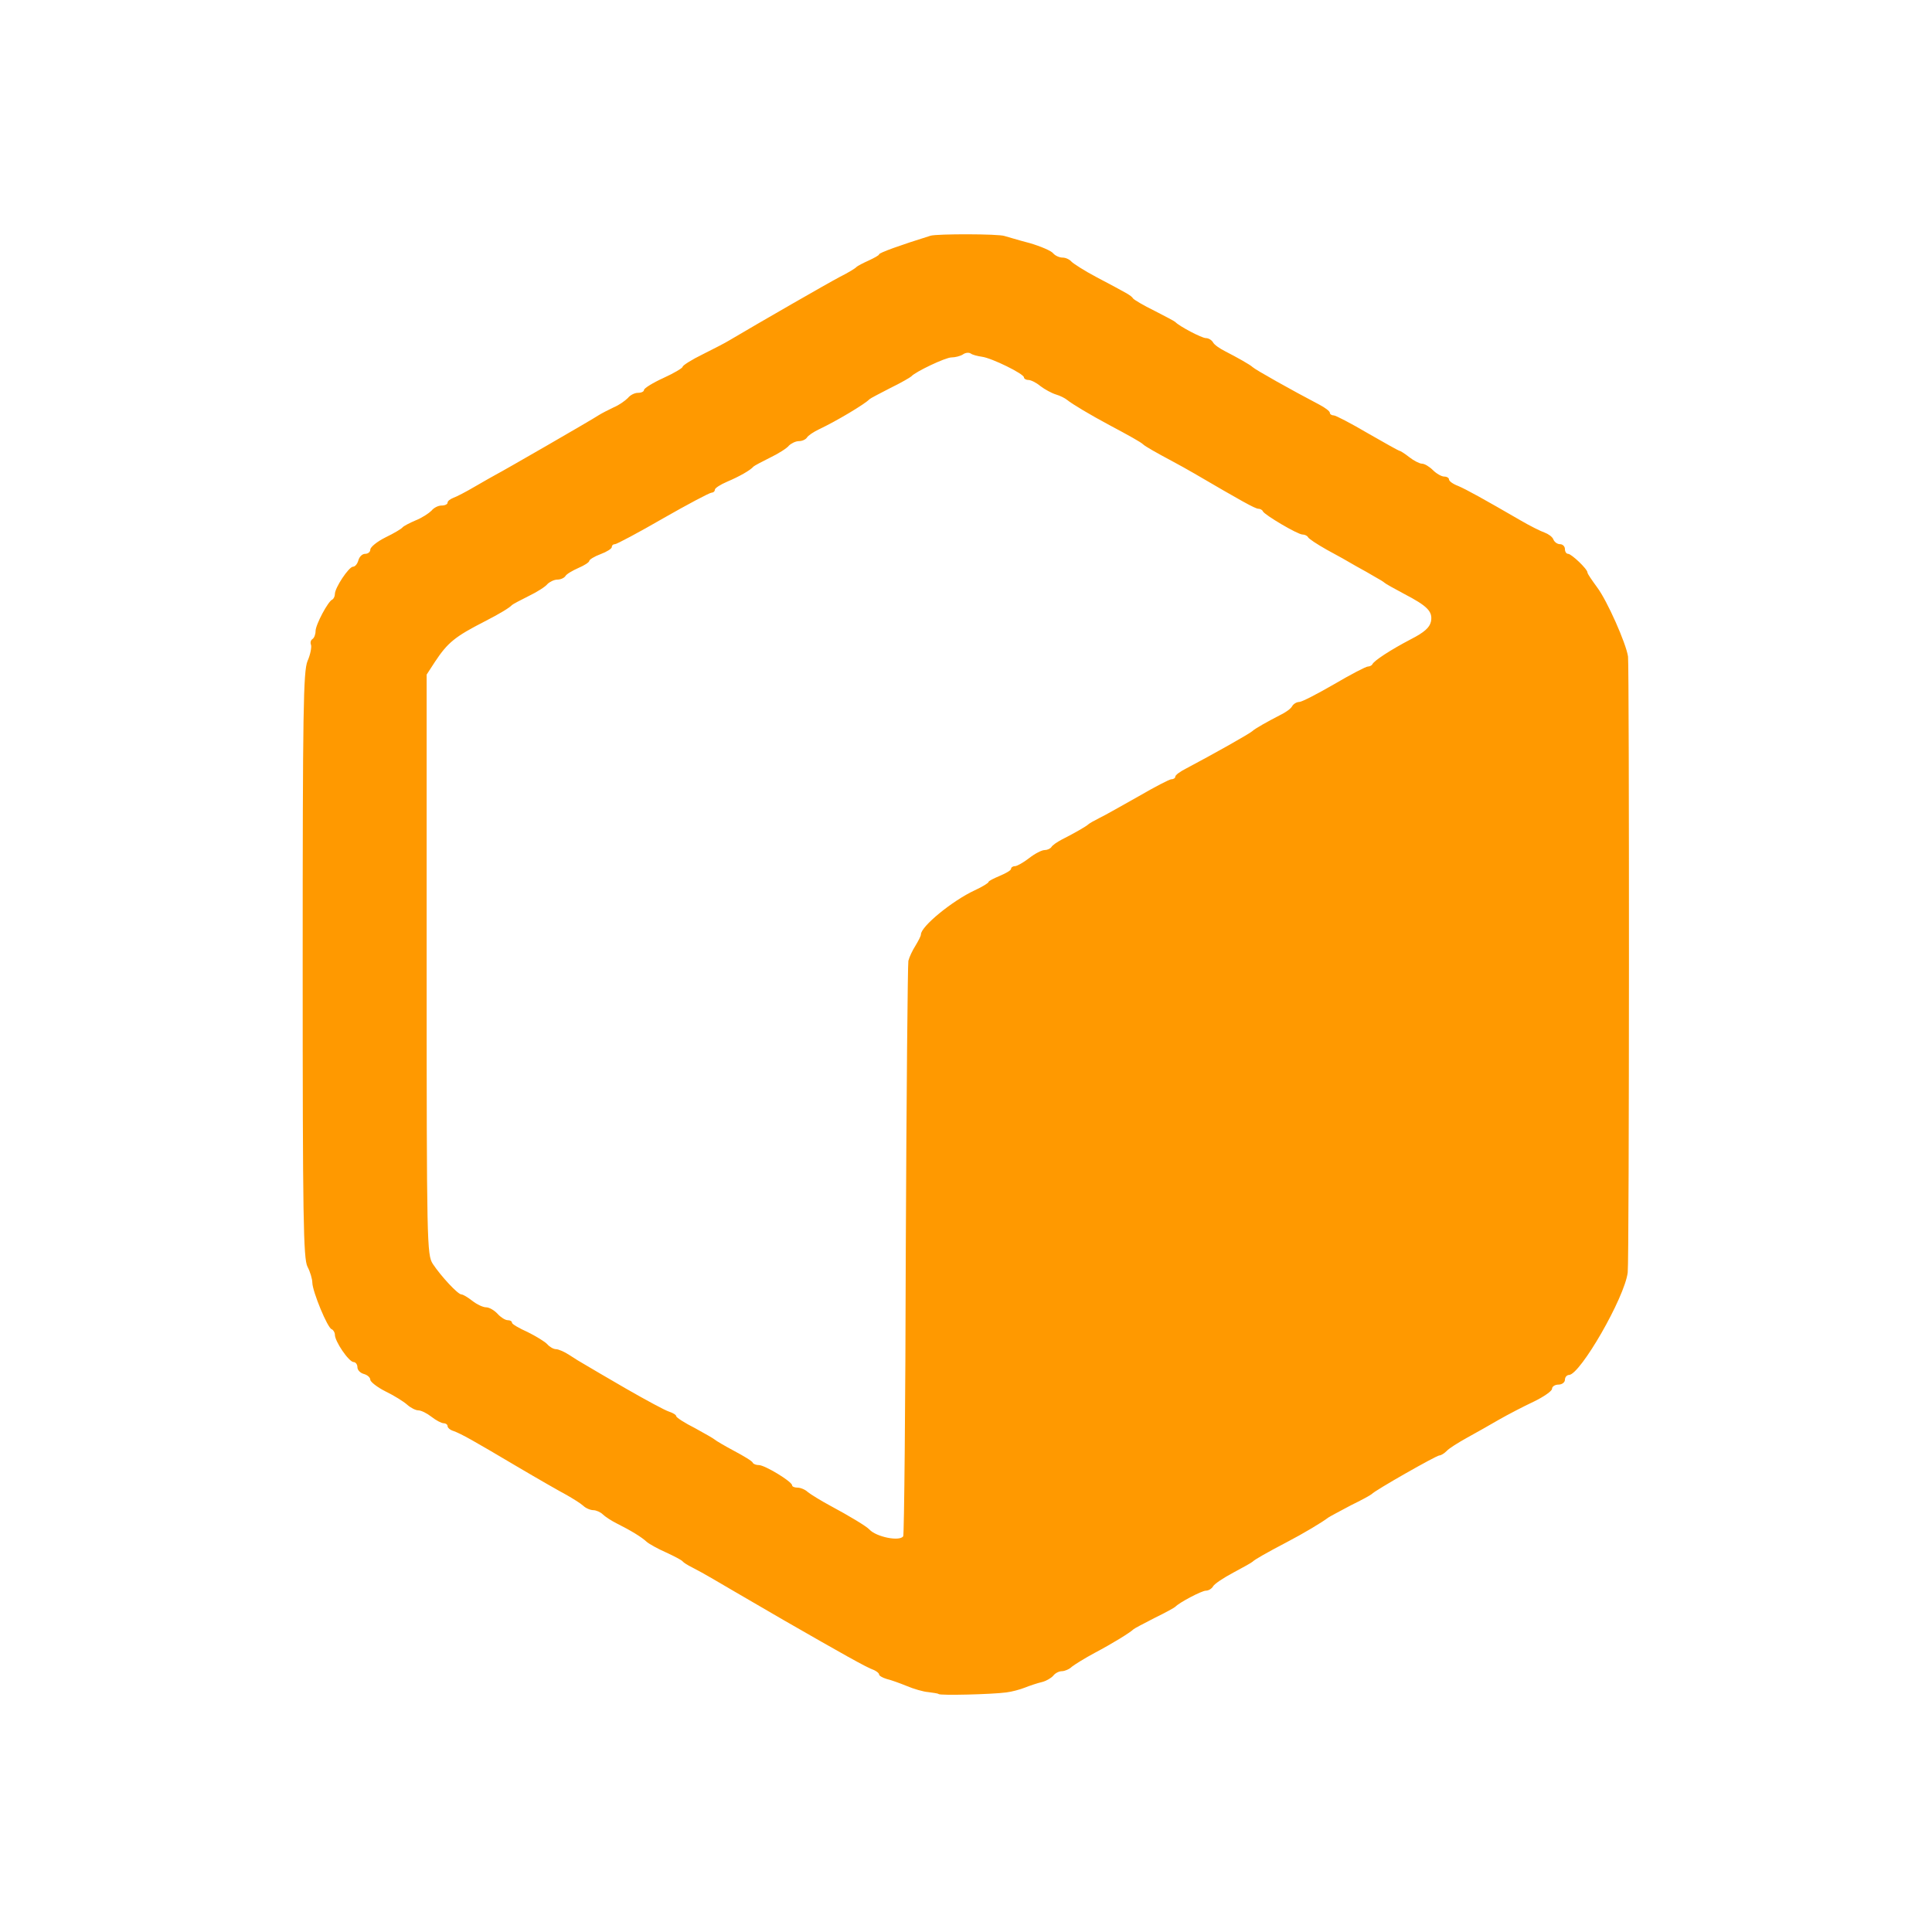
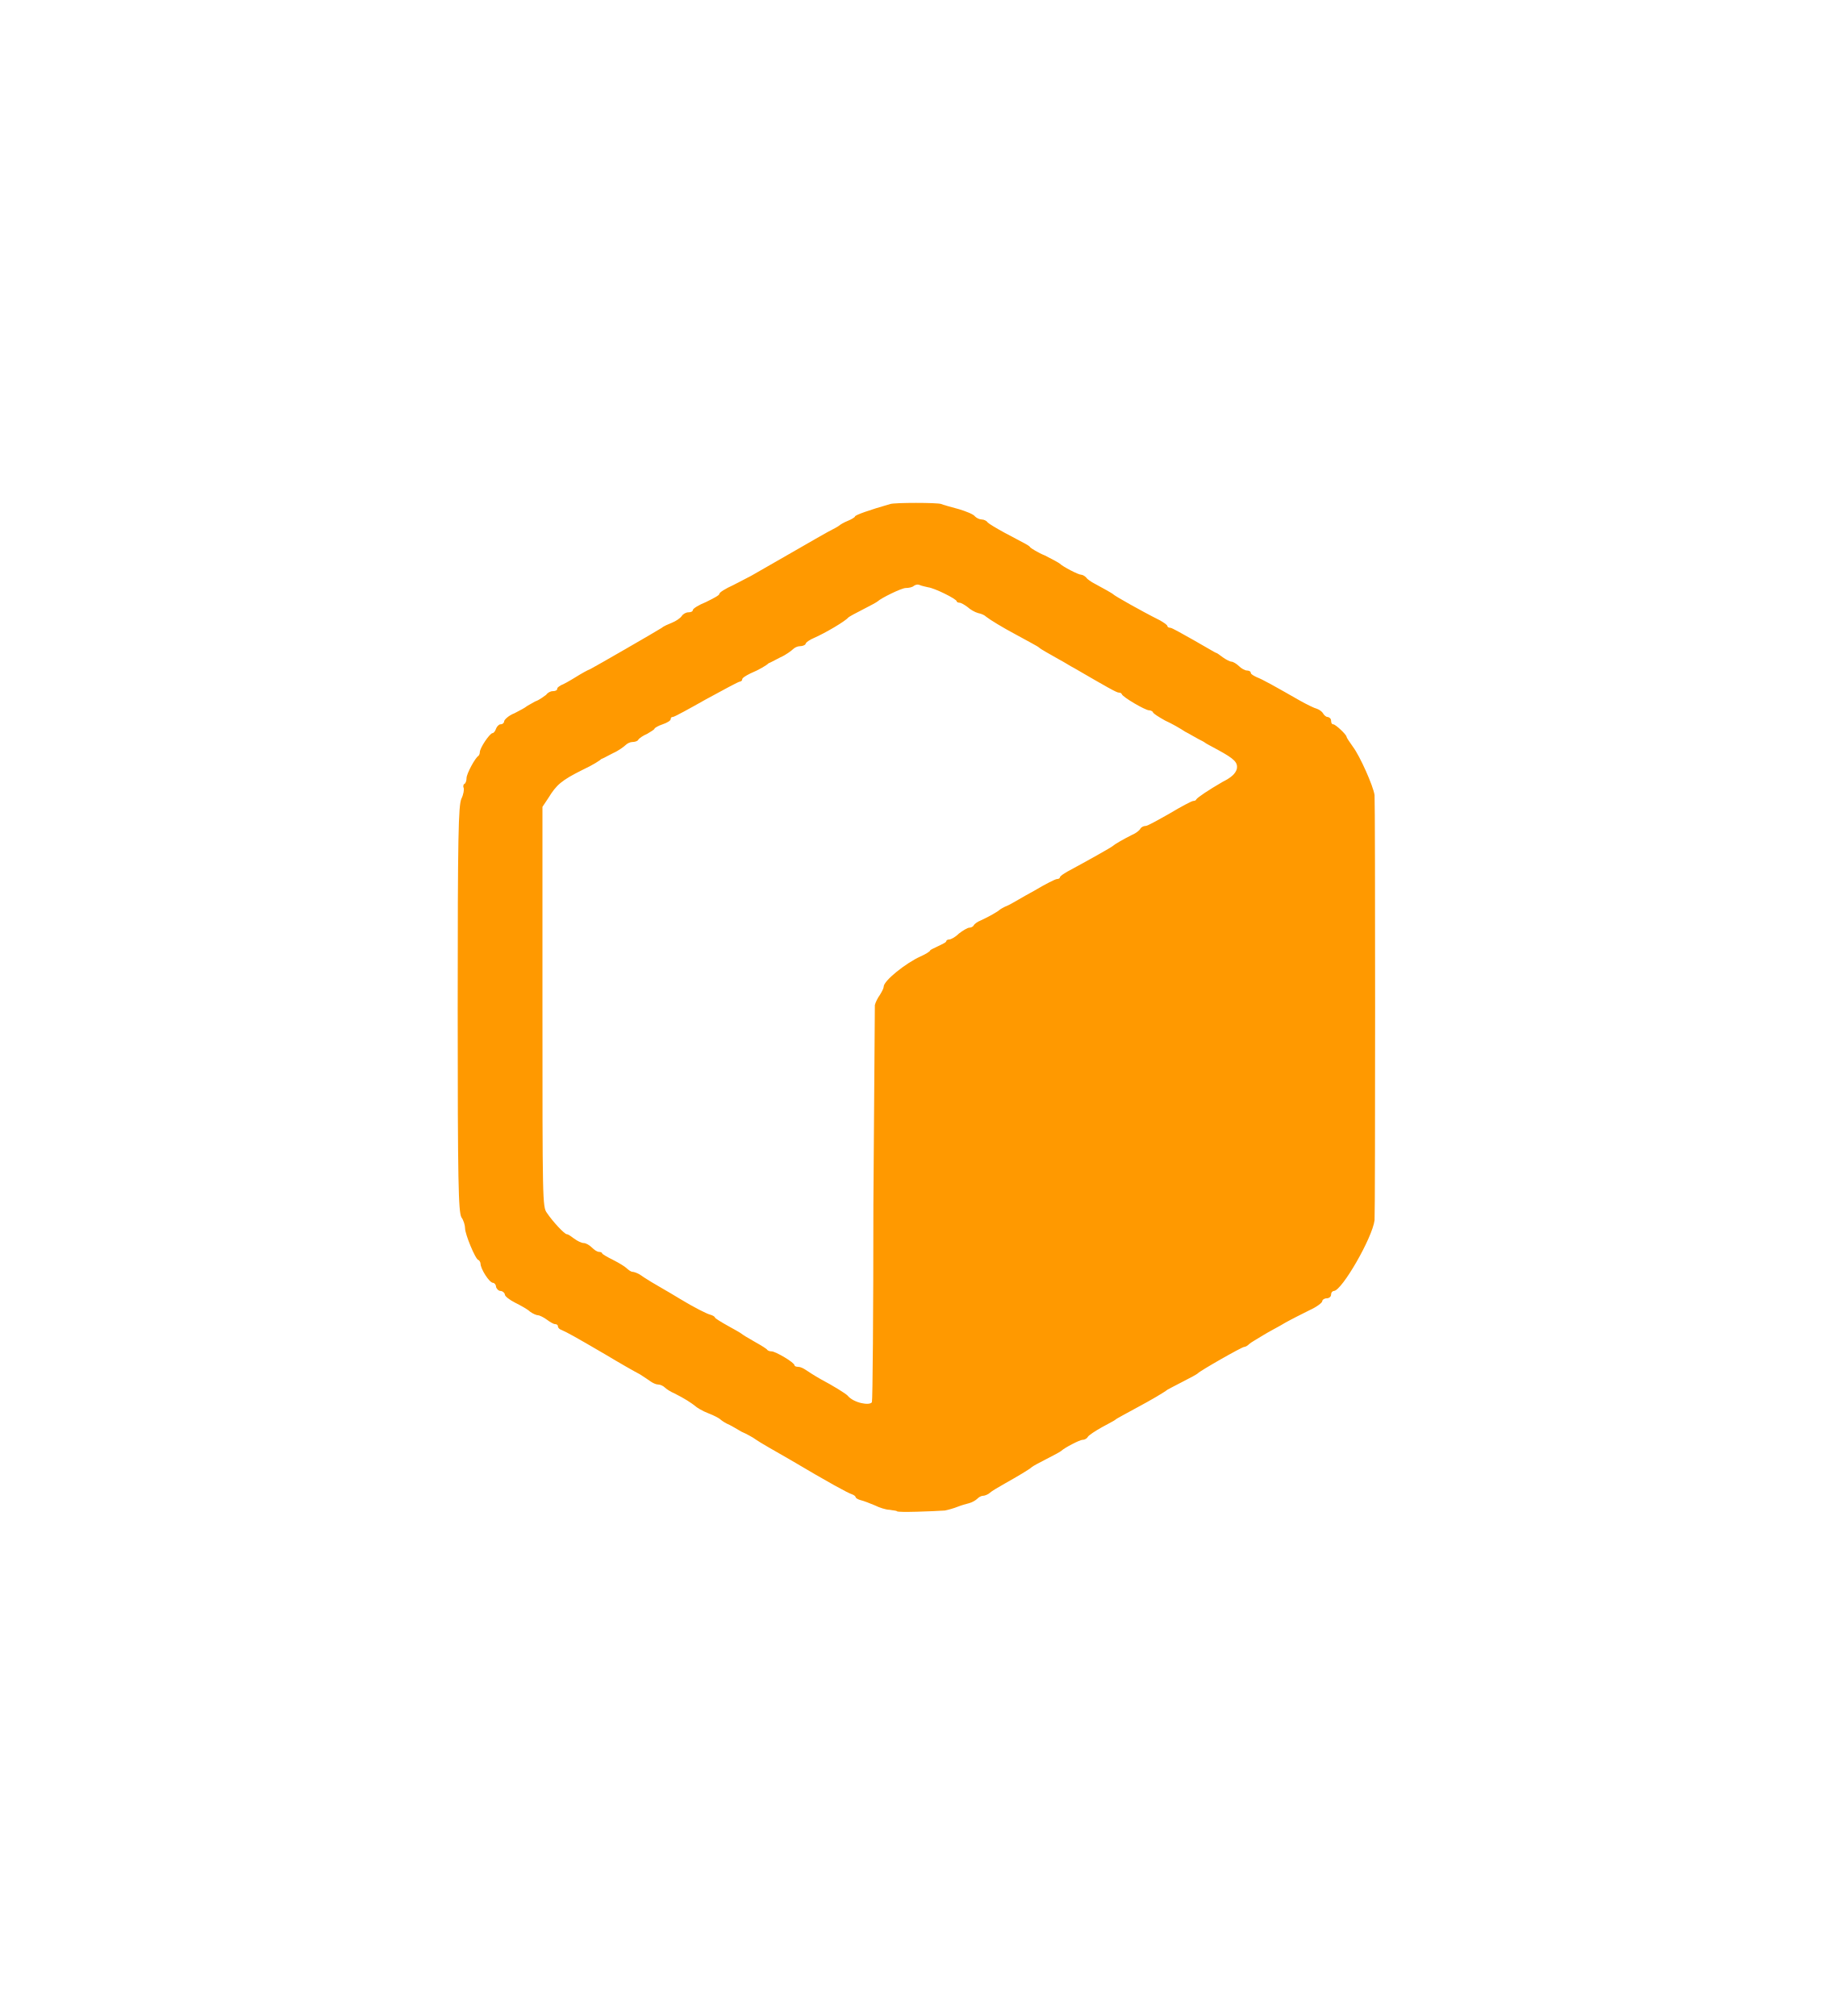
- <svg xmlns="http://www.w3.org/2000/svg" version="1.0" width="600px" height="600px" viewBox="0 0 6000 6000" preserveAspectRatio="xMidYMid meet">
-   <g id="layer101" fill="#FF9900" stroke="none">
-     <path d="M2915 5261 c-2 -2 -17 -4 -32 -6 -15 -1 -46 -10 -67 -19 -22 -9 -50 -19 -63 -22 -13 -4 -23 -10 -23 -14 0 -4 -8 -10 -17 -14 -21 -7 -99 -51 -280 -155 -70 -41 -139 -81 -153 -89 -14 -8 -43 -25 -65 -38 -22 -13 -51 -29 -65 -36 -14 -7 -27 -15 -30 -19 -3 -4 -26 -16 -52 -28 -25 -11 -52 -26 -60 -33 -15 -14 -47 -34 -93 -57 -16 -8 -36 -21 -43 -28 -7 -7 -21 -13 -29 -13 -9 0 -24 -6 -32 -14 -9 -8 -32 -22 -51 -33 -19 -10 -89 -50 -155 -89 -135 -80 -172 -101 -197 -110 -10 -3 -18 -10 -18 -15 0 -5 -6 -9 -12 -9 -7 0 -24 -9 -38 -20 -14 -11 -32 -20 -41 -20 -8 0 -24 -8 -35 -18 -10 -9 -40 -28 -67 -41 -26 -13 -47 -30 -47 -36 0 -7 -9 -15 -20 -18 -11 -3 -20 -12 -20 -21 0 -9 -6 -16 -12 -16 -15 -1 -58 -64 -58 -85 0 -7 -5 -15 -10 -17 -13 -4 -59 -116 -60 -144 0 -12 -7 -35 -15 -50 -13 -25 -15 -151 -15 -937 0 -793 2 -912 15 -944 9 -20 13 -43 11 -50 -3 -7 -1 -15 4 -18 6 -4 10 -15 10 -25 0 -20 39 -93 52 -98 4 -2 8 -10 8 -17 0 -20 43 -84 56 -85 7 0 14 -9 17 -20 3 -11 12 -20 21 -20 9 0 16 -6 16 -13 0 -8 21 -25 47 -38 27 -13 50 -27 53 -31 3 -4 22 -14 41 -22 20 -8 41 -22 49 -30 7 -9 21 -16 31 -16 11 0 19 -4 19 -9 0 -5 8 -11 18 -15 9 -3 40 -19 67 -35 28 -16 57 -33 65 -37 20 -10 301 -172 320 -185 8 -5 29 -16 46 -24 17 -7 36 -21 44 -29 7 -9 21 -16 31 -16 11 0 19 -4 19 -9 0 -5 27 -22 60 -37 33 -15 60 -31 60 -35 0 -4 28 -22 63 -39 34 -17 71 -36 82 -43 98 -58 305 -177 343 -197 26 -13 49 -27 52 -31 3 -3 20 -12 38 -20 17 -8 32 -16 32 -19 0 -5 67 -29 160 -58 20 -6 211 -6 230 1 8 2 43 13 78 22 34 10 67 24 73 32 6 7 19 13 29 13 10 0 22 6 28 13 6 6 40 28 76 47 100 53 108 57 115 67 3 4 33 22 66 38 33 17 62 32 65 35 12 13 82 50 95 50 8 0 18 6 22 13 4 8 22 20 38 28 37 19 78 42 85 49 8 8 122 72 208 117 17 9 32 20 32 25 0 4 5 8 12 8 6 0 54 25 105 55 52 30 97 55 99 55 3 0 17 9 31 20 14 11 32 20 39 20 8 0 23 9 34 20 11 11 27 20 35 20 8 0 15 4 15 9 0 5 12 14 28 20 26 11 80 41 194 107 29 17 63 34 75 38 11 4 24 13 27 21 3 8 12 15 21 15 8 0 15 7 15 15 0 8 4 15 10 15 10 0 60 47 60 58 0 4 14 24 30 46 31 41 90 174 96 215 4 35 4 1879 -1 1913 -10 79 -147 316 -182 318 -7 0 -13 7 -13 15 0 8 -9 15 -20 15 -11 0 -20 6 -20 13 0 7 -26 25 -57 40 -32 15 -80 40 -108 56 -27 16 -72 41 -99 56 -27 15 -56 33 -63 41 -8 8 -18 14 -23 14 -9 0 -201 109 -210 120 -3 3 -32 19 -65 35 -32 17 -64 34 -70 38 -18 14 -78 50 -130 77 -61 32 -98 53 -105 60 -3 3 -30 18 -60 34 -30 16 -59 35 -63 43 -4 7 -14 13 -22 13 -13 0 -83 37 -95 50 -3 3 -32 19 -65 35 -33 17 -62 32 -65 35 -10 10 -65 44 -120 73 -30 16 -62 36 -71 43 -8 8 -23 14 -31 14 -9 0 -21 6 -27 14 -7 8 -23 17 -36 20 -13 3 -37 11 -52 17 -15 6 -41 13 -58 15 -44 6 -206 10 -210 5z m-110 -490 c3 -5 7 -405 8 -888 2 -483 6 -888 8 -899 3 -12 13 -33 22 -47 9 -15 17 -30 17 -35 0 -25 98 -105 167 -137 24 -11 43 -23 43 -26 0 -3 16 -11 35 -19 19 -8 35 -17 35 -22 0 -4 5 -8 12 -8 6 0 26 -11 44 -25 18 -14 39 -25 48 -25 8 0 17 -4 21 -9 3 -6 18 -16 33 -24 36 -18 76 -41 82 -47 3 -3 19 -12 35 -20 17 -8 71 -39 121 -67 50 -29 96 -53 102 -53 7 0 12 -4 12 -8 0 -5 15 -16 33 -25 85 -45 199 -109 207 -117 7 -7 48 -30 85 -49 17 -8 34 -20 38 -28 4 -7 14 -13 22 -13 8 0 56 -25 108 -55 51 -30 99 -55 105 -55 5 0 12 -3 14 -7 5 -11 55 -44 120 -78 41 -21 58 -36 62 -55 6 -31 -11 -48 -84 -86 -30 -16 -57 -31 -60 -34 -3 -3 -16 -11 -29 -18 -13 -8 -40 -23 -60 -34 -20 -12 -61 -35 -91 -51 -30 -17 -56 -34 -58 -39 -2 -4 -10 -8 -17 -8 -15 0 -118 -61 -123 -72 -2 -5 -9 -8 -14 -8 -10 0 -56 -26 -198 -109 -19 -11 -51 -29 -70 -39 -47 -25 -84 -46 -90 -52 -7 -7 -45 -28 -105 -60 -58 -31 -115 -65 -131 -78 -6 -5 -21 -13 -35 -17 -13 -4 -35 -16 -48 -26 -13 -11 -30 -19 -37 -19 -8 0 -14 -4 -14 -8 0 -11 -100 -60 -130 -64 -14 -2 -30 -6 -35 -10 -6 -4 -17 -3 -25 3 -8 5 -24 9 -35 9 -19 0 -113 45 -125 59 -3 3 -32 20 -65 36 -33 17 -62 32 -65 35 -14 15 -103 68 -156 93 -17 8 -35 20 -38 26 -4 6 -15 11 -25 11 -10 0 -24 7 -31 14 -6 8 -33 25 -58 37 -26 13 -49 25 -52 28 -9 11 -44 31 -82 47 -21 9 -38 20 -38 25 0 5 -5 9 -10 9 -6 0 -74 36 -151 80 -76 44 -144 80 -149 80 -6 0 -10 4 -10 9 0 5 -16 15 -35 22 -19 7 -35 17 -35 21 0 4 -15 14 -34 22 -18 8 -37 19 -40 25 -4 6 -15 11 -25 11 -10 0 -24 7 -31 14 -6 8 -33 25 -58 37 -26 13 -49 25 -52 28 -7 8 -38 27 -85 51 -92 47 -115 66 -154 125 l-26 40 0 900 c0 872 1 901 19 930 26 39 78 95 89 95 5 0 20 9 34 20 14 11 33 20 43 20 9 0 25 9 35 20 10 11 24 20 32 20 7 0 13 3 13 8 0 4 22 17 49 29 26 13 54 30 61 38 7 8 19 15 27 15 7 0 26 8 41 18 15 10 36 23 47 29 11 7 70 41 130 76 61 35 120 67 133 71 12 4 22 10 22 14 0 4 26 21 58 37 31 17 59 33 62 36 3 3 30 19 60 35 30 16 57 32 58 37 2 4 11 7 19 7 18 0 103 51 103 63 0 4 8 7 17 7 9 0 24 6 32 14 9 7 41 27 71 43 56 30 111 63 120 73 21 23 94 38 105 21z" />
+ <svg xmlns="http://www.w3.org/2000/svg" version="1.1" id="Layer_1" x="0px" y="0px" viewBox="0 0 248.4 273.6" style="enable-background:new 0 0 248.4 273.6;" xml:space="preserve">
+   <style type="text/css">
+ 	.st0{fill:#FF9900;}
+ </style>
+   <g id="layer101">
+     <path class="st0" d="M121.7,205.1c-0.1-0.1-0.5-0.1-1-0.2c-0.5,0-1.4-0.3-2-0.6c-0.7-0.3-1.5-0.6-1.9-0.7c-0.4-0.1-0.7-0.3-0.7-0.4   c0-0.1-0.2-0.3-0.5-0.4c-0.6-0.2-3-1.5-8.4-4.7c-2.1-1.2-4.2-2.4-4.6-2.7s-1.3-0.8-2-1.1c-0.7-0.4-1.5-0.9-2-1.1   c-0.4-0.2-0.8-0.5-0.9-0.6c-0.1-0.1-0.8-0.5-1.6-0.8c-0.8-0.3-1.6-0.8-1.8-1c-0.5-0.4-1.4-1-2.8-1.7c-0.5-0.2-1.1-0.6-1.3-0.8   c-0.2-0.2-0.6-0.4-0.9-0.4c-0.3,0-0.7-0.2-1-0.4c-0.3-0.2-1-0.7-1.5-1c-0.6-0.3-2.7-1.5-4.7-2.7c-4.1-2.4-5.2-3-5.9-3.3   c-0.3-0.1-0.5-0.3-0.5-0.5s-0.2-0.3-0.4-0.3c-0.2,0-0.7-0.3-1.1-0.6c-0.4-0.3-1-0.6-1.2-0.6c-0.2,0-0.7-0.2-1.1-0.5   c-0.3-0.3-1.2-0.8-2-1.2c-0.8-0.4-1.4-0.9-1.4-1.1c0-0.2-0.3-0.5-0.6-0.5s-0.6-0.4-0.6-0.6s-0.2-0.5-0.4-0.5   c-0.5,0-1.7-1.9-1.7-2.6c0-0.2-0.2-0.5-0.3-0.5c-0.4-0.1-1.8-3.5-1.8-4.3c0-0.4-0.2-1.1-0.5-1.5c-0.4-0.8-0.5-4.6-0.5-28.3   c0-23.9,0.1-27.5,0.5-28.5c0.3-0.6,0.4-1.3,0.3-1.5c-0.1-0.2,0-0.5,0.1-0.5c0.2-0.1,0.3-0.5,0.3-0.8c0-0.6,1.2-2.8,1.6-3   c0.1-0.1,0.2-0.3,0.2-0.5c0-0.6,1.3-2.5,1.7-2.6c0.2,0,0.4-0.3,0.5-0.6s0.4-0.6,0.6-0.6c0.3,0,0.5-0.2,0.5-0.4   c0-0.2,0.6-0.8,1.4-1.1c0.8-0.4,1.5-0.8,1.6-0.9c0.1-0.1,0.7-0.4,1.2-0.7c0.6-0.2,1.2-0.7,1.5-0.9c0.2-0.3,0.6-0.5,0.9-0.5   c0.3,0,0.6-0.1,0.6-0.3c0-0.2,0.2-0.3,0.5-0.5c0.3-0.1,1.2-0.6,2-1.1c0.8-0.5,1.7-1,2-1.1c0.6-0.3,9.1-5.2,9.7-5.6   c0.2-0.2,0.9-0.5,1.4-0.7c0.5-0.2,1.1-0.6,1.3-0.9c0.2-0.3,0.6-0.5,0.9-0.5c0.3,0,0.6-0.1,0.6-0.3c0-0.2,0.8-0.7,1.8-1.1   c1-0.5,1.8-0.9,1.8-1.1s0.8-0.7,1.9-1.2c1-0.5,2.1-1.1,2.5-1.3c3-1.7,9.2-5.3,10.3-5.9c0.8-0.4,1.5-0.8,1.6-0.9   c0.1-0.1,0.6-0.4,1.1-0.6c0.5-0.2,1-0.5,1-0.6c0-0.2,2-0.9,4.8-1.7c0.6-0.2,6.4-0.2,6.9,0c0.2,0.1,1.3,0.4,2.4,0.7   c1,0.3,2,0.7,2.2,1c0.2,0.2,0.6,0.4,0.9,0.4c0.3,0,0.7,0.2,0.8,0.4c0.2,0.2,1.2,0.8,2.3,1.4c3,1.6,3.3,1.7,3.5,2   c0.1,0.1,1,0.7,2,1.1c1,0.5,1.9,1,2,1.1c0.4,0.4,2.5,1.5,2.9,1.5c0.2,0,0.5,0.2,0.7,0.4c0.1,0.2,0.7,0.6,1.1,0.8   c1.1,0.6,2.4,1.3,2.6,1.5c0.2,0.2,3.7,2.2,6.3,3.5c0.5,0.3,1,0.6,1,0.8c0,0.1,0.2,0.2,0.4,0.2c0.2,0,1.6,0.8,3.2,1.7   c1.6,0.9,2.9,1.7,3,1.7c0.1,0,0.5,0.3,0.9,0.6s1,0.6,1.2,0.6c0.2,0,0.7,0.3,1,0.6s0.8,0.6,1.1,0.6c0.2,0,0.5,0.1,0.5,0.3   c0,0.2,0.4,0.4,0.8,0.6c0.8,0.3,2.4,1.2,5.9,3.2c0.9,0.5,1.9,1,2.3,1.1c0.3,0.1,0.7,0.4,0.8,0.6s0.4,0.5,0.6,0.5   c0.2,0,0.5,0.2,0.5,0.5s0.1,0.5,0.3,0.5c0.3,0,1.8,1.4,1.8,1.7c0,0.1,0.4,0.7,0.9,1.4c0.9,1.2,2.7,5.2,2.9,6.5   c0.1,1.1,0.1,56.7,0,57.7c-0.3,2.4-4.4,9.5-5.5,9.6c-0.2,0-0.4,0.2-0.4,0.5s-0.3,0.5-0.6,0.5s-0.6,0.2-0.6,0.4   c0,0.2-0.8,0.8-1.7,1.2c-1,0.5-2.4,1.2-3.3,1.7c-0.8,0.5-2.2,1.2-3,1.7c-0.8,0.5-1.7,1-1.9,1.2c-0.2,0.2-0.5,0.4-0.7,0.4   c-0.3,0-6.1,3.3-6.3,3.6c-0.1,0.1-1,0.6-2,1.1c-1,0.5-1.9,1-2.1,1.1c-0.5,0.4-2.4,1.5-3.9,2.3c-1.8,1-3,1.6-3.2,1.8   c-0.1,0.1-0.9,0.5-1.8,1s-1.8,1.1-1.9,1.3c-0.1,0.2-0.4,0.4-0.7,0.4c-0.4,0-2.5,1.1-2.9,1.5c-0.1,0.1-1,0.6-2,1.1   c-1,0.5-1.9,1-2,1.1c-0.3,0.3-2,1.3-3.6,2.2c-0.9,0.5-1.9,1.1-2.1,1.3c-0.2,0.2-0.7,0.4-0.9,0.4c-0.3,0-0.6,0.2-0.8,0.4   c-0.2,0.2-0.7,0.5-1.1,0.6c-0.4,0.1-1.1,0.3-1.6,0.5c-0.5,0.2-1.2,0.4-1.7,0.5C126.7,205.1,121.8,205.3,121.7,205.1z M118.3,190.3   c0.1-0.2,0.2-12.2,0.2-26.8c0.1-14.6,0.2-26.8,0.2-27.1c0.1-0.4,0.4-1,0.7-1.4c0.3-0.5,0.5-0.9,0.5-1.1c0-0.8,3-3.2,5-4.1   c0.7-0.3,1.3-0.7,1.3-0.8c0-0.1,0.5-0.3,1.1-0.6s1.1-0.5,1.1-0.7c0-0.1,0.2-0.2,0.4-0.2c0.2,0,0.8-0.3,1.3-0.8   c0.5-0.4,1.2-0.8,1.4-0.8c0.2,0,0.5-0.1,0.6-0.3c0.1-0.2,0.5-0.5,1-0.7c1.1-0.5,2.3-1.2,2.5-1.4c0.1-0.1,0.6-0.4,1.1-0.6   c0.5-0.2,2.1-1.2,3.6-2c1.5-0.9,2.9-1.6,3.1-1.6c0.2,0,0.4-0.1,0.4-0.2c0-0.2,0.5-0.5,1-0.8c2.6-1.4,6-3.3,6.2-3.5   c0.2-0.2,1.4-0.9,2.6-1.5c0.5-0.2,1-0.6,1.1-0.8c0.1-0.2,0.4-0.4,0.7-0.4s1.7-0.8,3.3-1.7c1.5-0.9,3-1.7,3.2-1.7   c0.2,0,0.4-0.1,0.4-0.2c0.2-0.3,1.7-1.3,3.6-2.4c1.2-0.6,1.7-1.1,1.9-1.7c0.2-0.9-0.3-1.4-2.5-2.6c-0.9-0.5-1.7-0.9-1.8-1   c-0.1-0.1-0.5-0.3-0.9-0.5c-0.4-0.2-1.2-0.7-1.8-1c-0.6-0.4-1.8-1.1-2.7-1.5c-0.9-0.5-1.7-1-1.7-1.2c-0.1-0.1-0.3-0.2-0.5-0.2   c-0.5,0-3.6-1.8-3.7-2.2c-0.1-0.2-0.3-0.2-0.4-0.2c-0.3,0-1.7-0.8-6-3.3c-0.6-0.3-1.5-0.9-2.1-1.2c-1.4-0.8-2.5-1.4-2.7-1.6   c-0.2-0.2-1.4-0.8-3.2-1.8c-1.7-0.9-3.5-2-4-2.4c-0.2-0.2-0.6-0.4-1.1-0.5c-0.4-0.1-1.1-0.5-1.4-0.8c-0.4-0.3-0.9-0.6-1.1-0.6   c-0.2,0-0.4-0.1-0.4-0.2c0-0.3-3-1.8-3.9-1.9c-0.4-0.1-0.9-0.2-1.1-0.3c-0.2-0.1-0.5-0.1-0.8,0.1c-0.2,0.2-0.7,0.3-1.1,0.3   c-0.6,0-3.4,1.4-3.8,1.8c-0.1,0.1-1,0.6-2,1.1c-1,0.5-1.9,1-2,1.1c-0.4,0.5-3.1,2.1-4.7,2.8c-0.5,0.2-1.1,0.6-1.1,0.8   c-0.1,0.2-0.5,0.3-0.8,0.3c-0.3,0-0.7,0.2-0.9,0.4c-0.2,0.2-1,0.8-1.7,1.1c-0.8,0.4-1.5,0.8-1.6,0.8c-0.3,0.3-1.3,0.9-2.5,1.4   c-0.6,0.3-1.1,0.6-1.1,0.8s-0.2,0.3-0.3,0.3c-0.2,0-2.2,1.1-4.6,2.4c-2.3,1.3-4.3,2.4-4.5,2.4c-0.2,0-0.3,0.1-0.3,0.3   c0,0.2-0.5,0.5-1.1,0.7s-1.1,0.5-1.1,0.6s-0.5,0.4-1,0.7c-0.5,0.2-1.1,0.6-1.2,0.8c-0.1,0.2-0.5,0.3-0.8,0.3   c-0.3,0-0.7,0.2-0.9,0.4c-0.2,0.2-1,0.8-1.7,1.1c-0.8,0.4-1.5,0.8-1.6,0.8c-0.2,0.2-1.1,0.8-2.6,1.5c-2.8,1.4-3.5,2-4.6,3.8   l-0.8,1.2v27.1c0,26.3,0,27.2,0.6,28c0.8,1.2,2.4,2.9,2.7,2.9c0.2,0,0.6,0.3,1,0.6s1,0.6,1.3,0.6c0.3,0,0.8,0.3,1.1,0.6   s0.7,0.6,1,0.6c0.2,0,0.4,0.1,0.4,0.2c0,0.1,0.7,0.5,1.5,0.9c0.8,0.4,1.6,0.9,1.8,1.1s0.6,0.5,0.8,0.5c0.2,0,0.8,0.2,1.2,0.5   s1.1,0.7,1.4,0.9c0.3,0.2,2.1,1.2,3.9,2.3c1.8,1.1,3.6,2,4,2.1c0.4,0.1,0.7,0.3,0.7,0.4c0,0.1,0.8,0.6,1.7,1.1   c0.9,0.5,1.8,1,1.9,1.1s0.9,0.6,1.8,1.1c0.9,0.5,1.7,1,1.7,1.1c0.1,0.1,0.3,0.2,0.6,0.2c0.5,0,3.1,1.5,3.1,1.9   c0,0.1,0.2,0.2,0.5,0.2c0.3,0,0.7,0.2,1,0.4c0.3,0.2,1.2,0.8,2.1,1.3c1.7,0.9,3.3,1.9,3.6,2.2C115.8,190.4,118,190.8,118.3,190.3z" />
  </g>
</svg>
